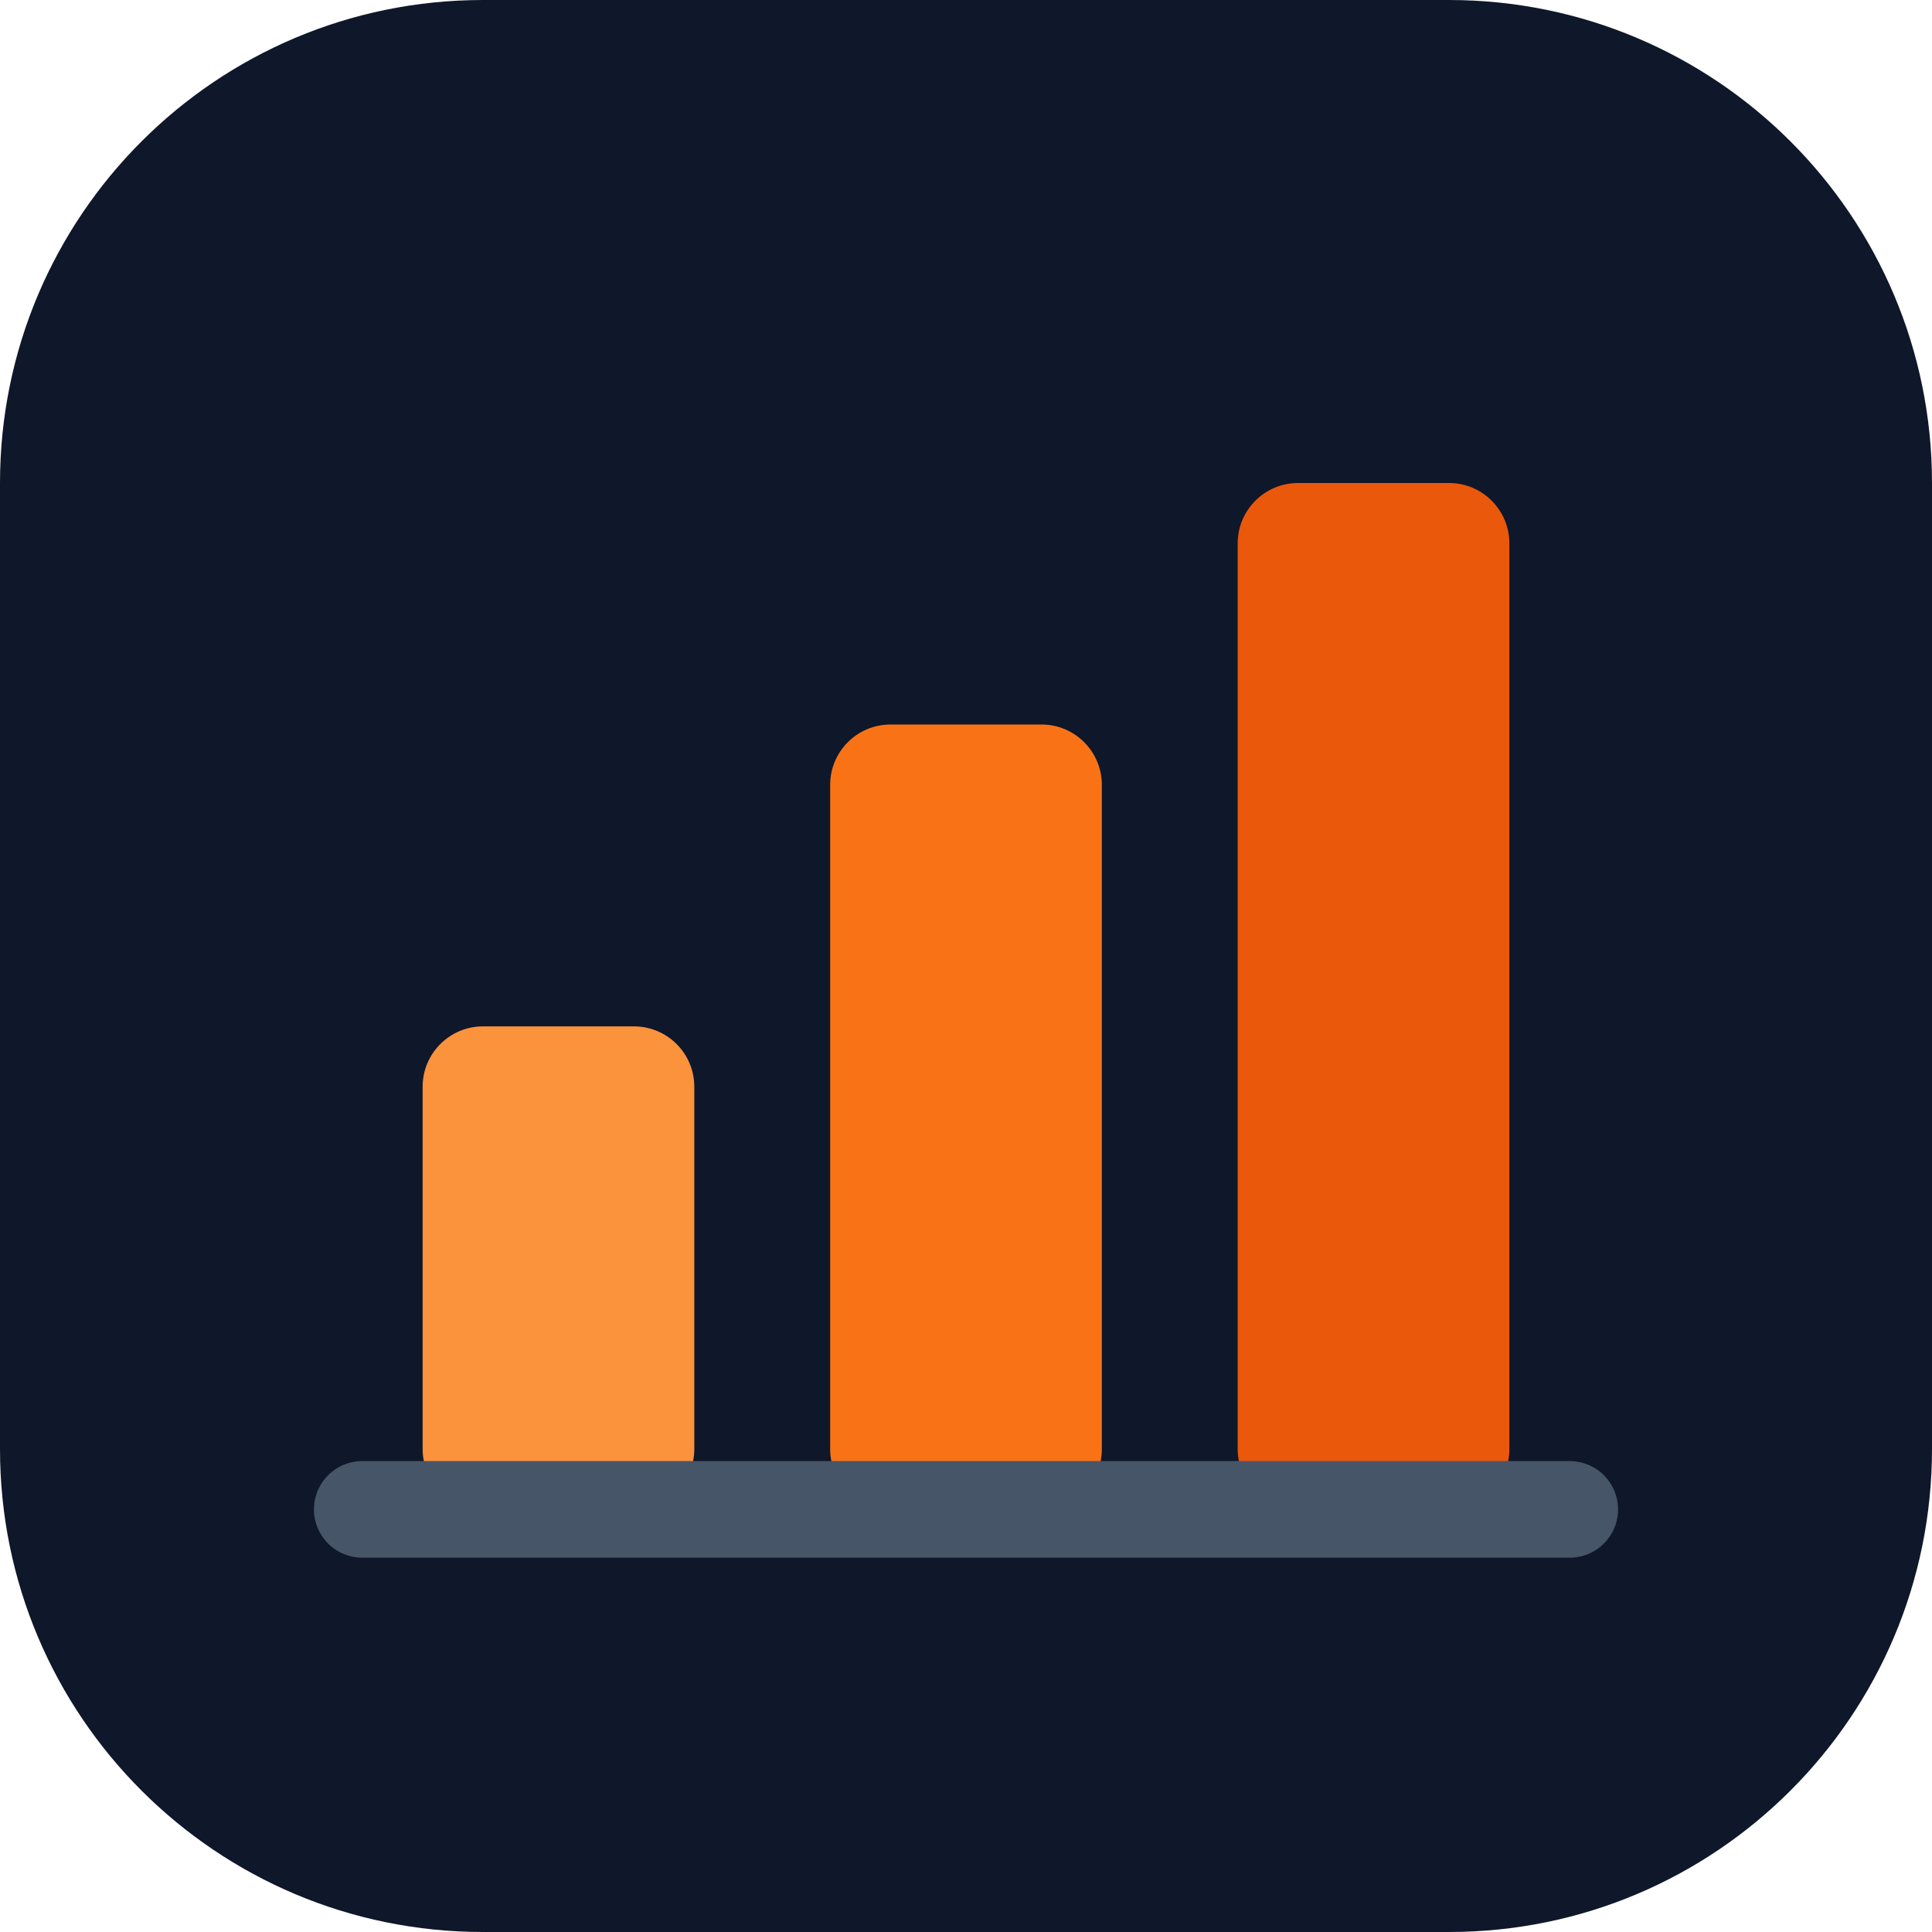
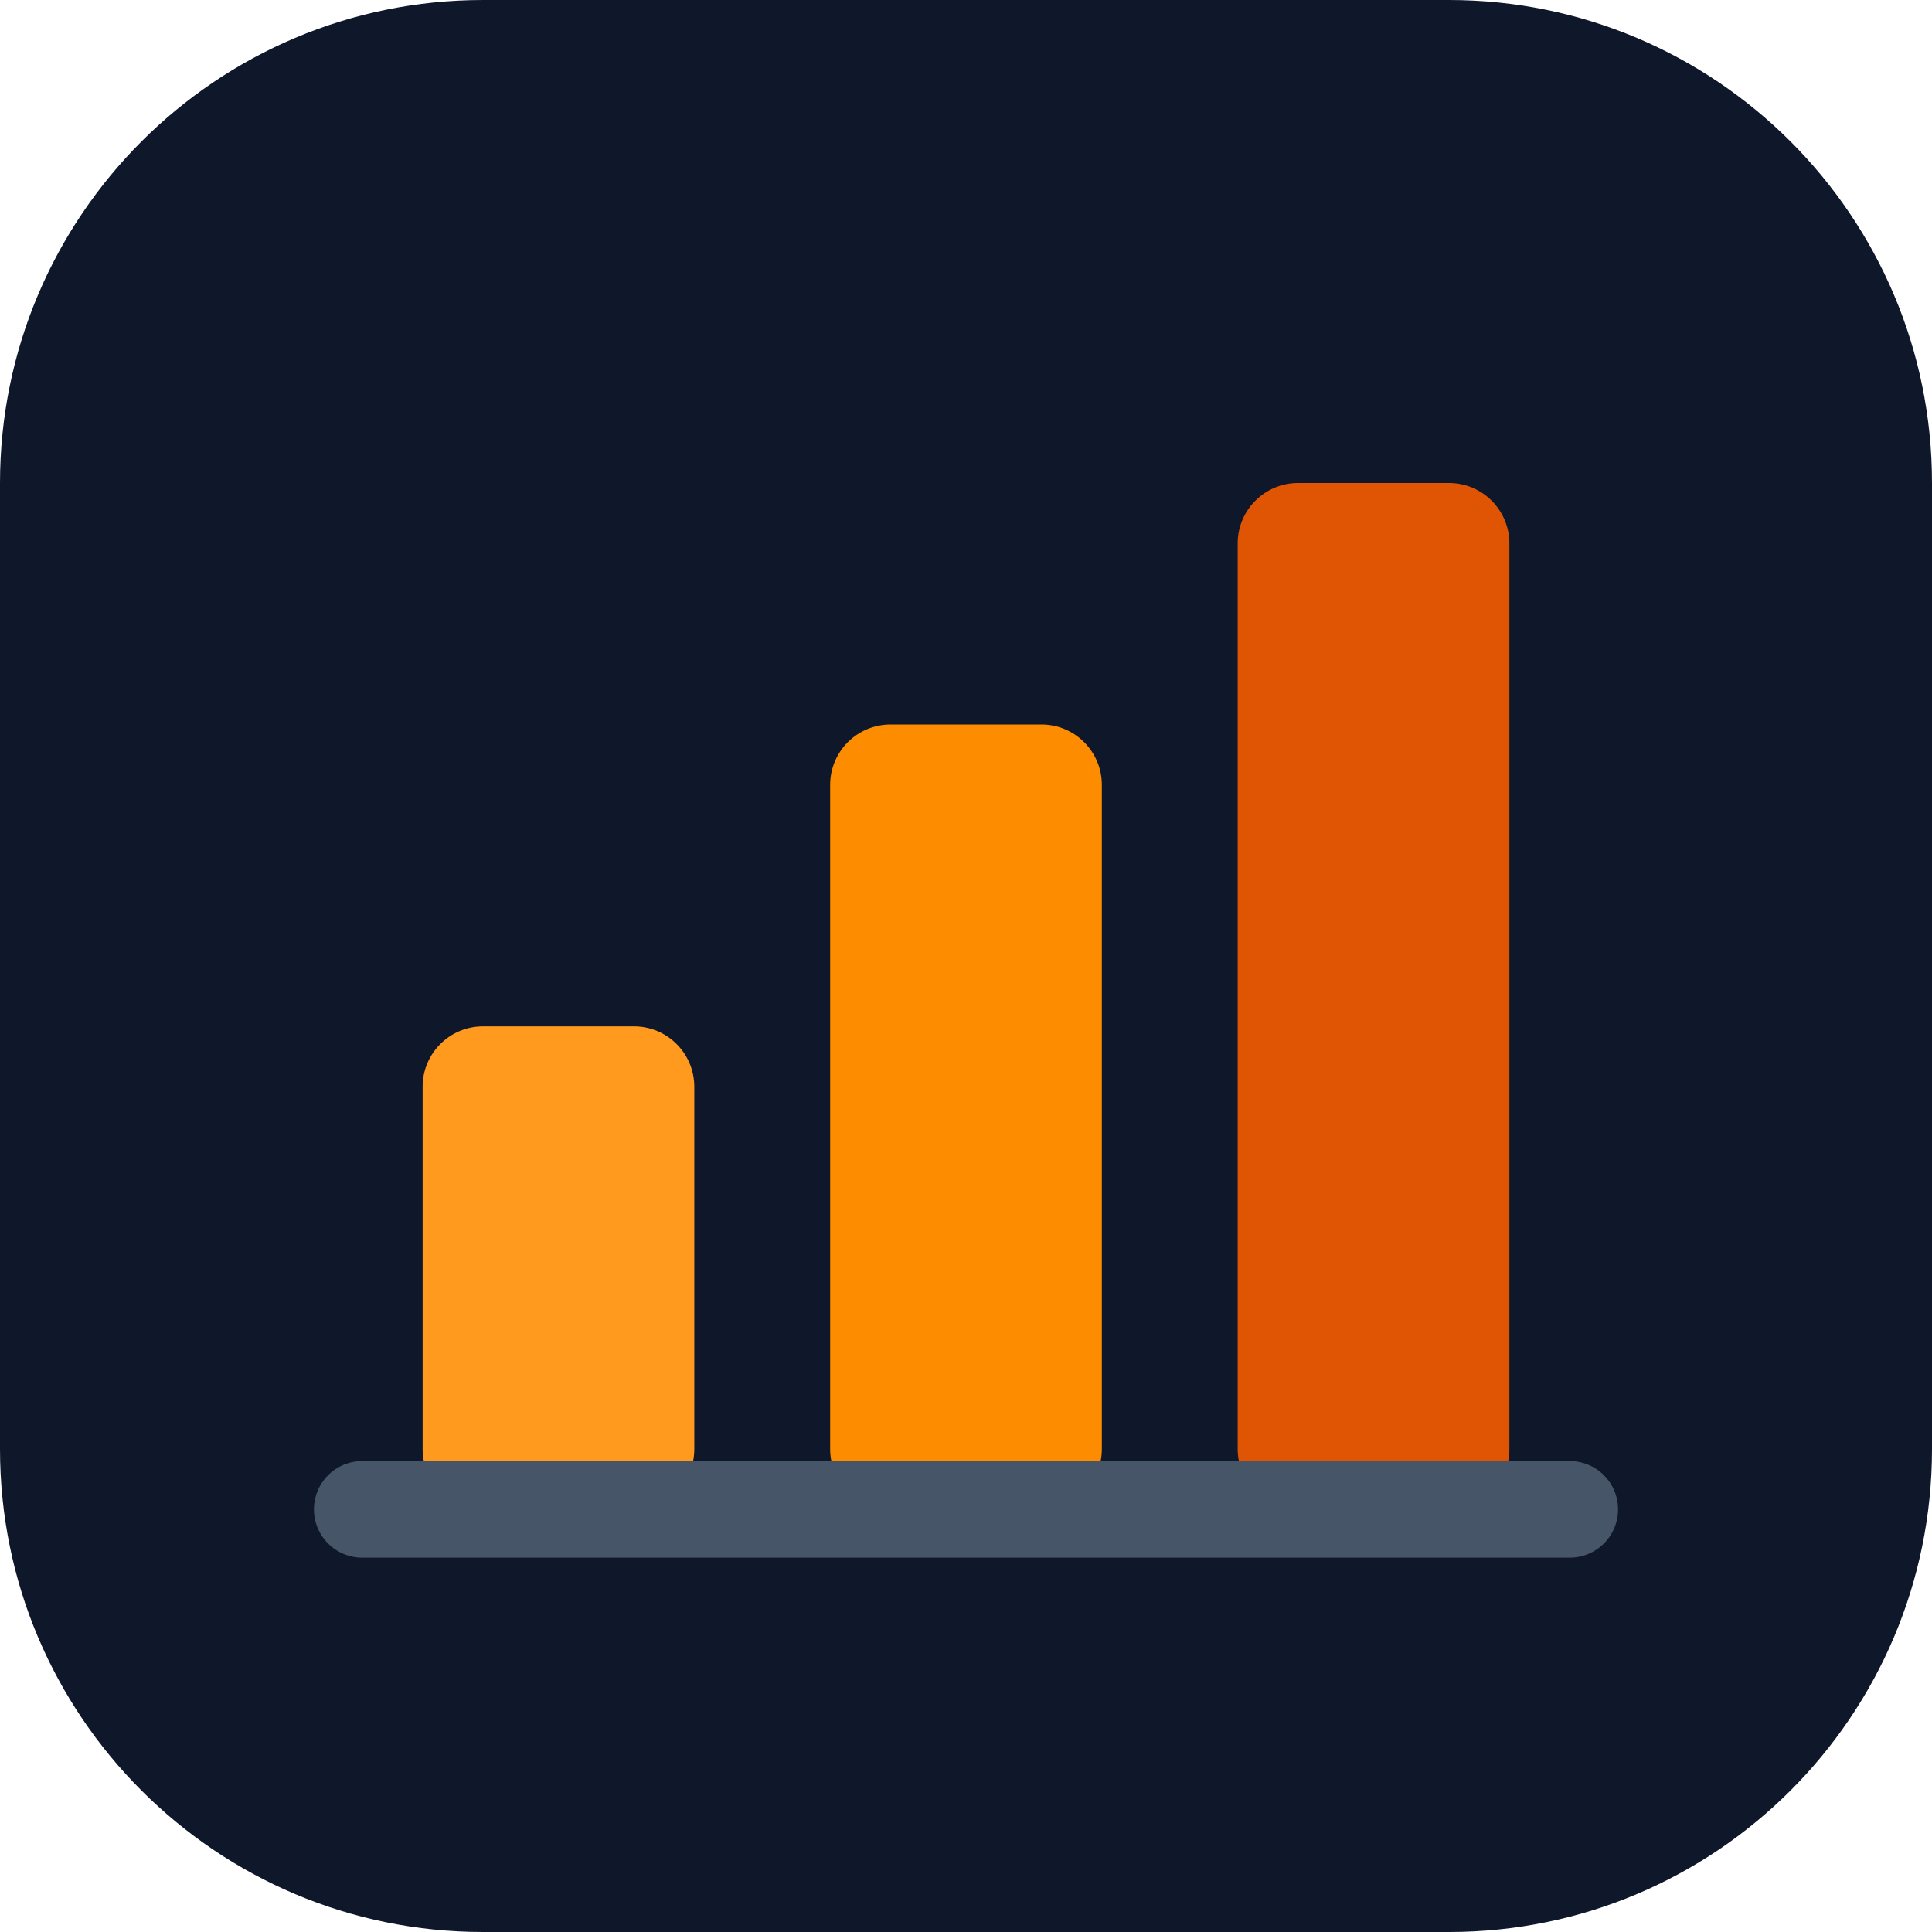
<svg xmlns="http://www.w3.org/2000/svg" width="32" height="32" viewBox="0 0 32 32">
  <rect width="32" height="32" rx="8" fill="#0f172a" />
-   <rect x="7" y="17" width="4.5" height="8" rx="1" fill="#fb923c" />
-   <rect x="13.75" y="12" width="4.5" height="13" rx="1" fill="#f97316" />
-   <rect x="20.5" y="8" width="4.5" height="17" rx="1" fill="#ea580c" />
+   <rect x="7" y="17" width="4.5" height="8" rx="1" fill="#ff9a1f" />
+   <rect x="13.75" y="12" width="4.5" height="13" rx="1" fill="#fe8c01" />
+   <rect x="20.5" y="8" width="4.5" height="17" rx="1" fill="#e05504" />
  <path d="M6 25h20" stroke="#475569" stroke-width="1.6" stroke-linecap="round" />
</svg>
